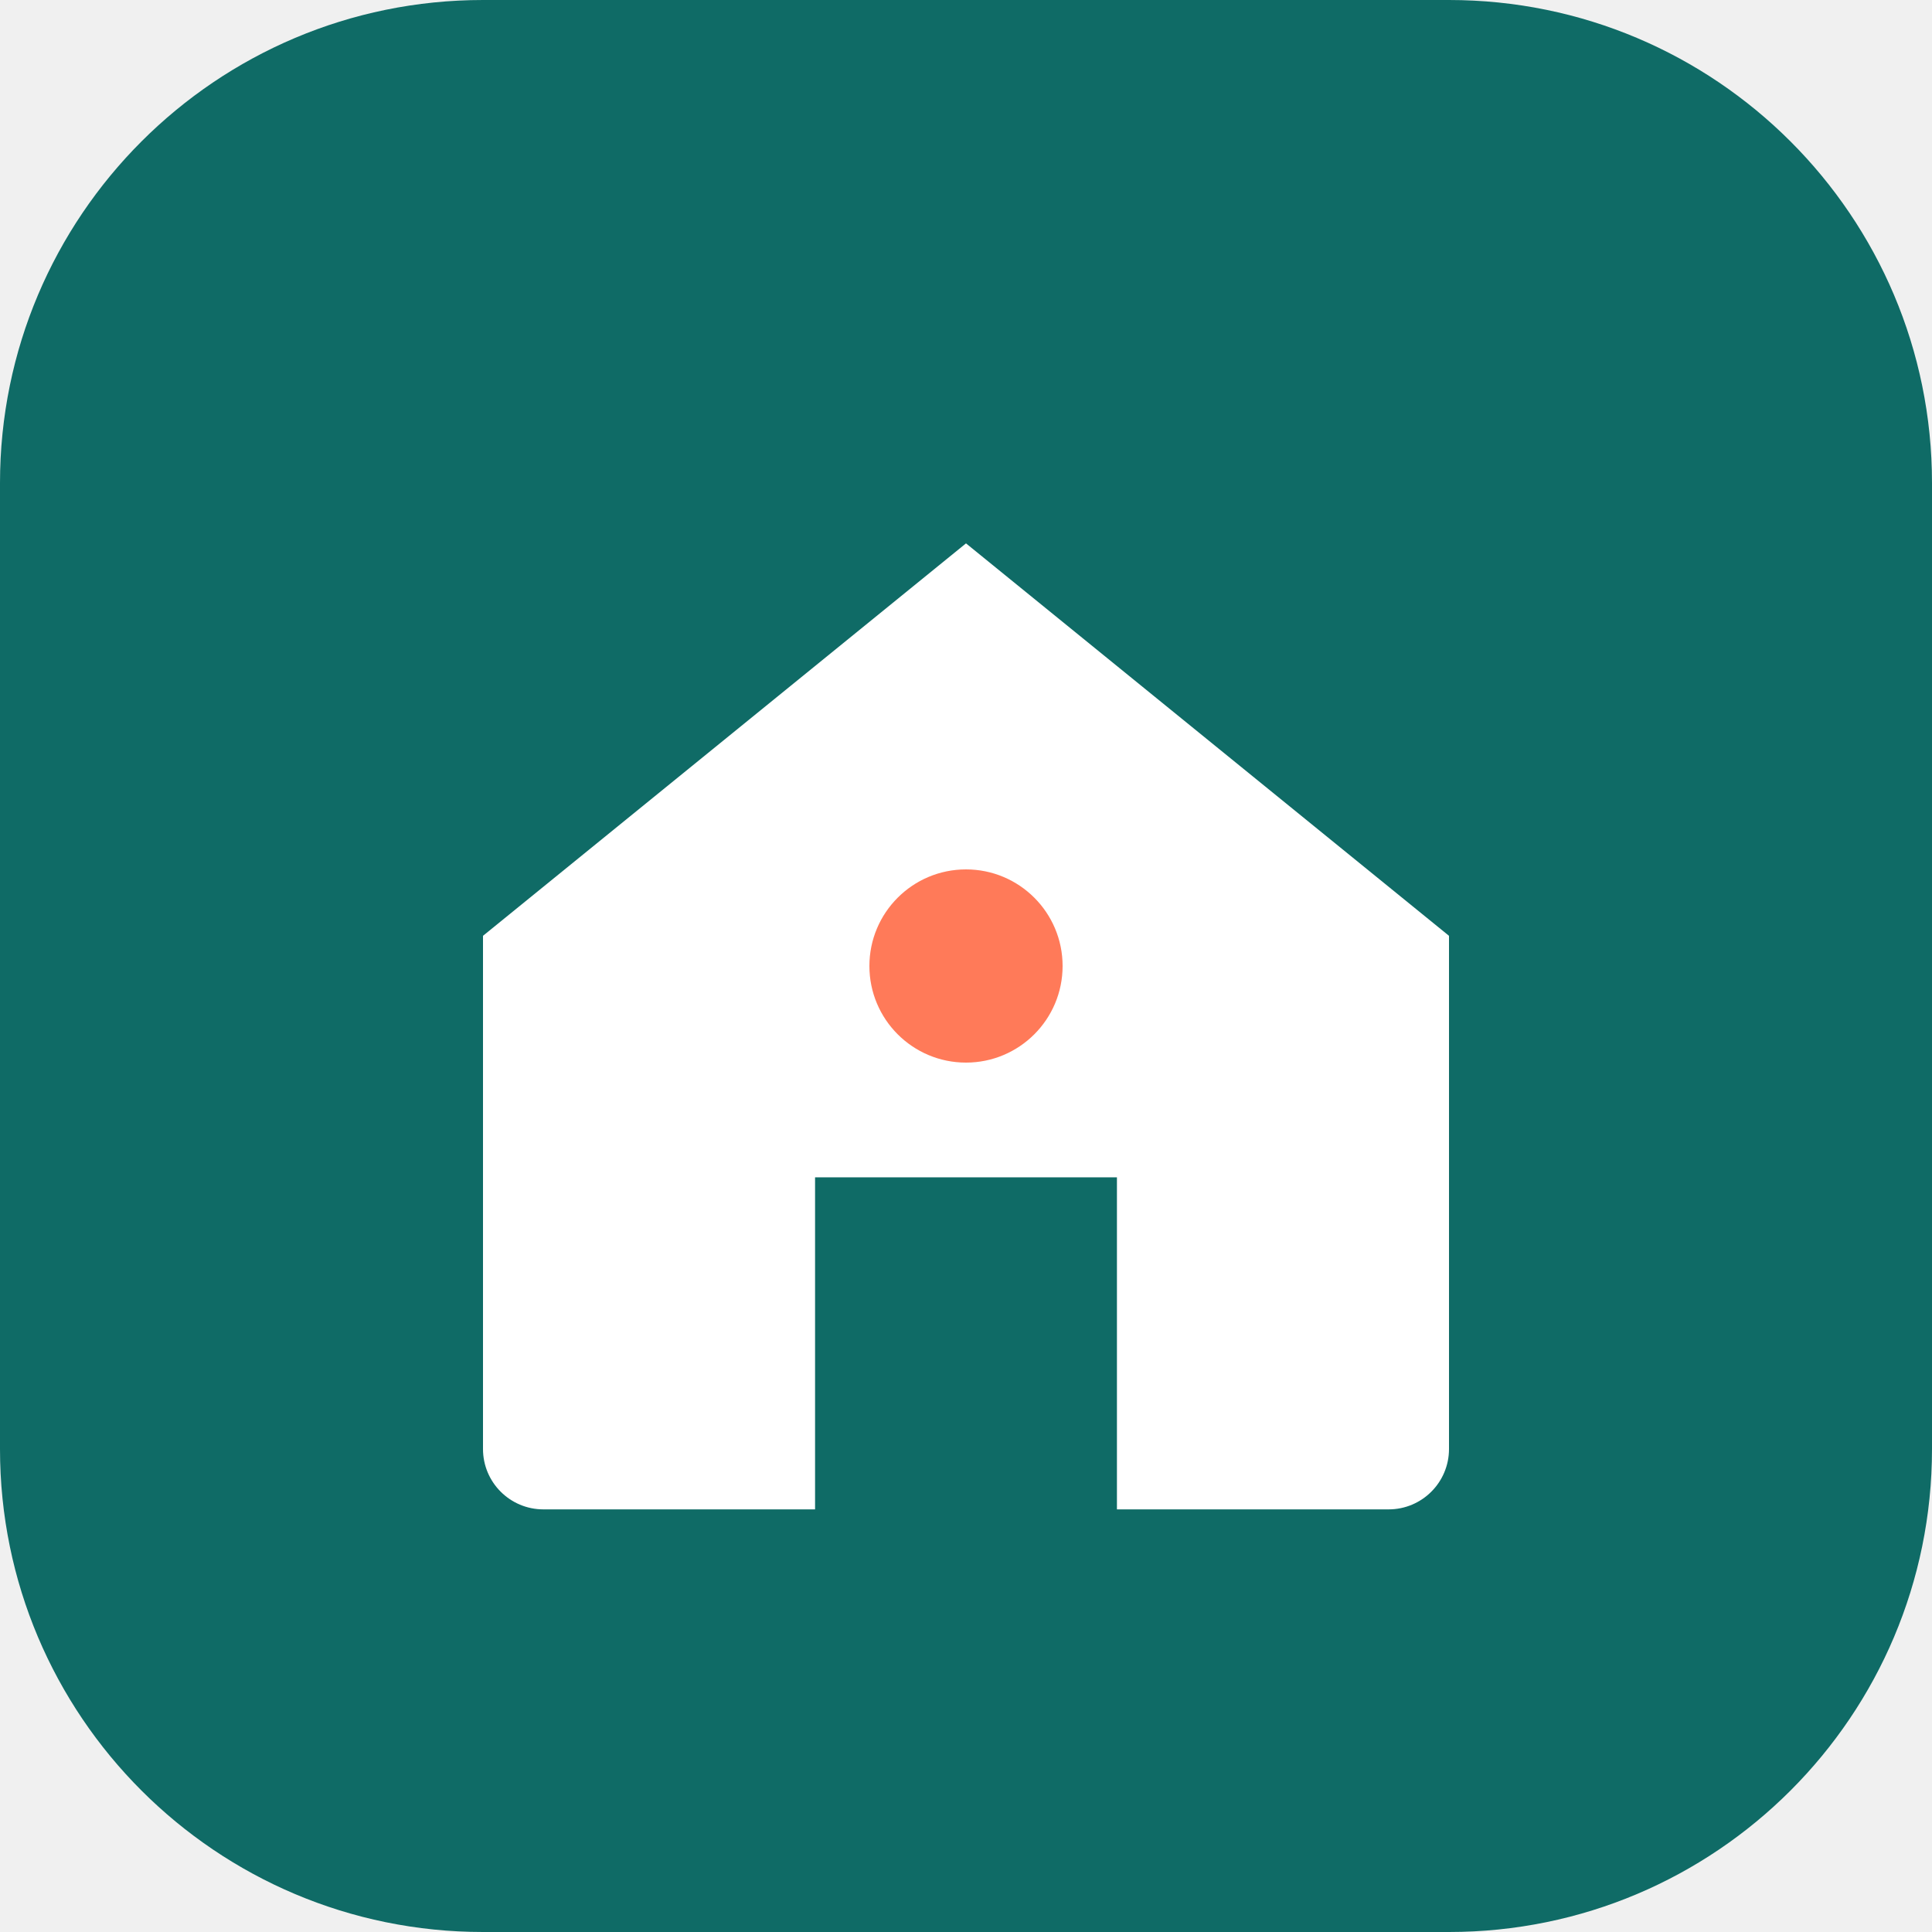
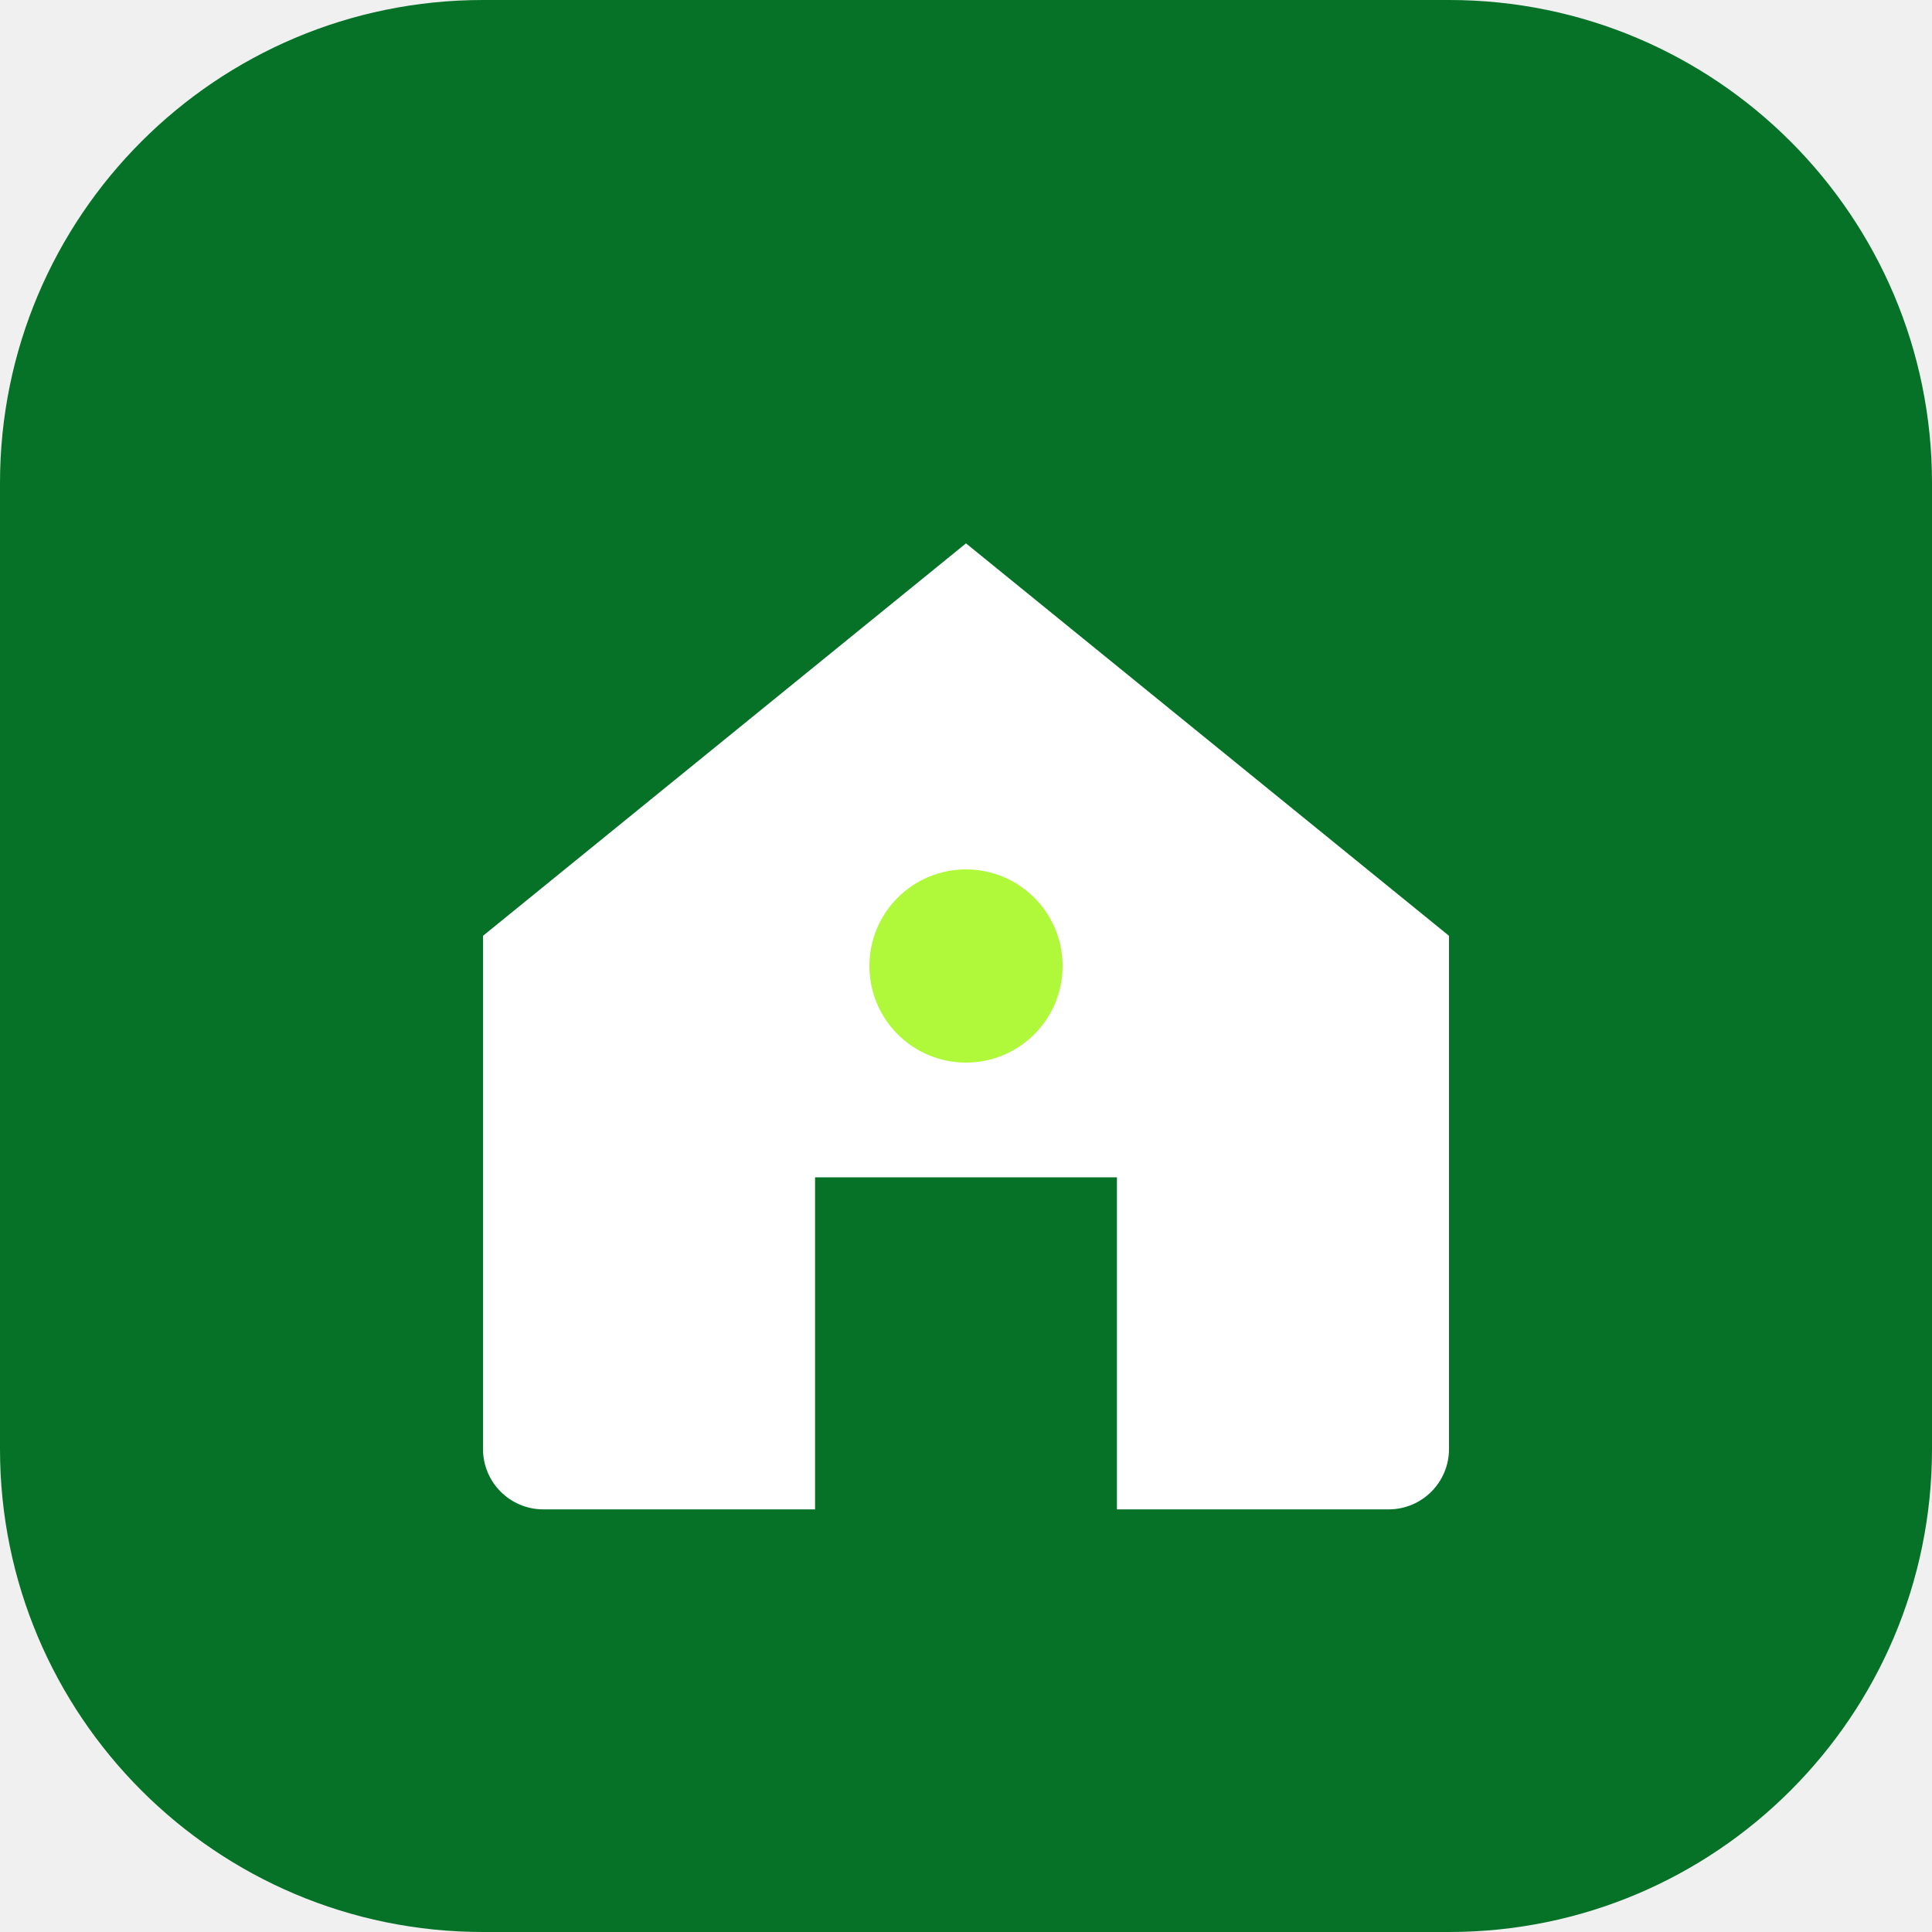
<svg xmlns="http://www.w3.org/2000/svg" viewBox="0 0 32 32">
-   <rect width="32" height="32" rx="8" fill="#0F6B66" />
+   <rect width="32" height="32" rx="8" fill="#057228" />
  <path d="M8 15.5 16 9l8 6.5V24a1 1 0 0 1-1 1h-4.5v-5.5h-5V25H9a1 1 0 0 1-1-1z" fill="#fff" />
-   <circle cx="16" cy="16" r="1.6" fill="#FF7A59" />
+   <circle cx="16" cy="16" r="1.6" fill="#B0F93A" />
</svg>
